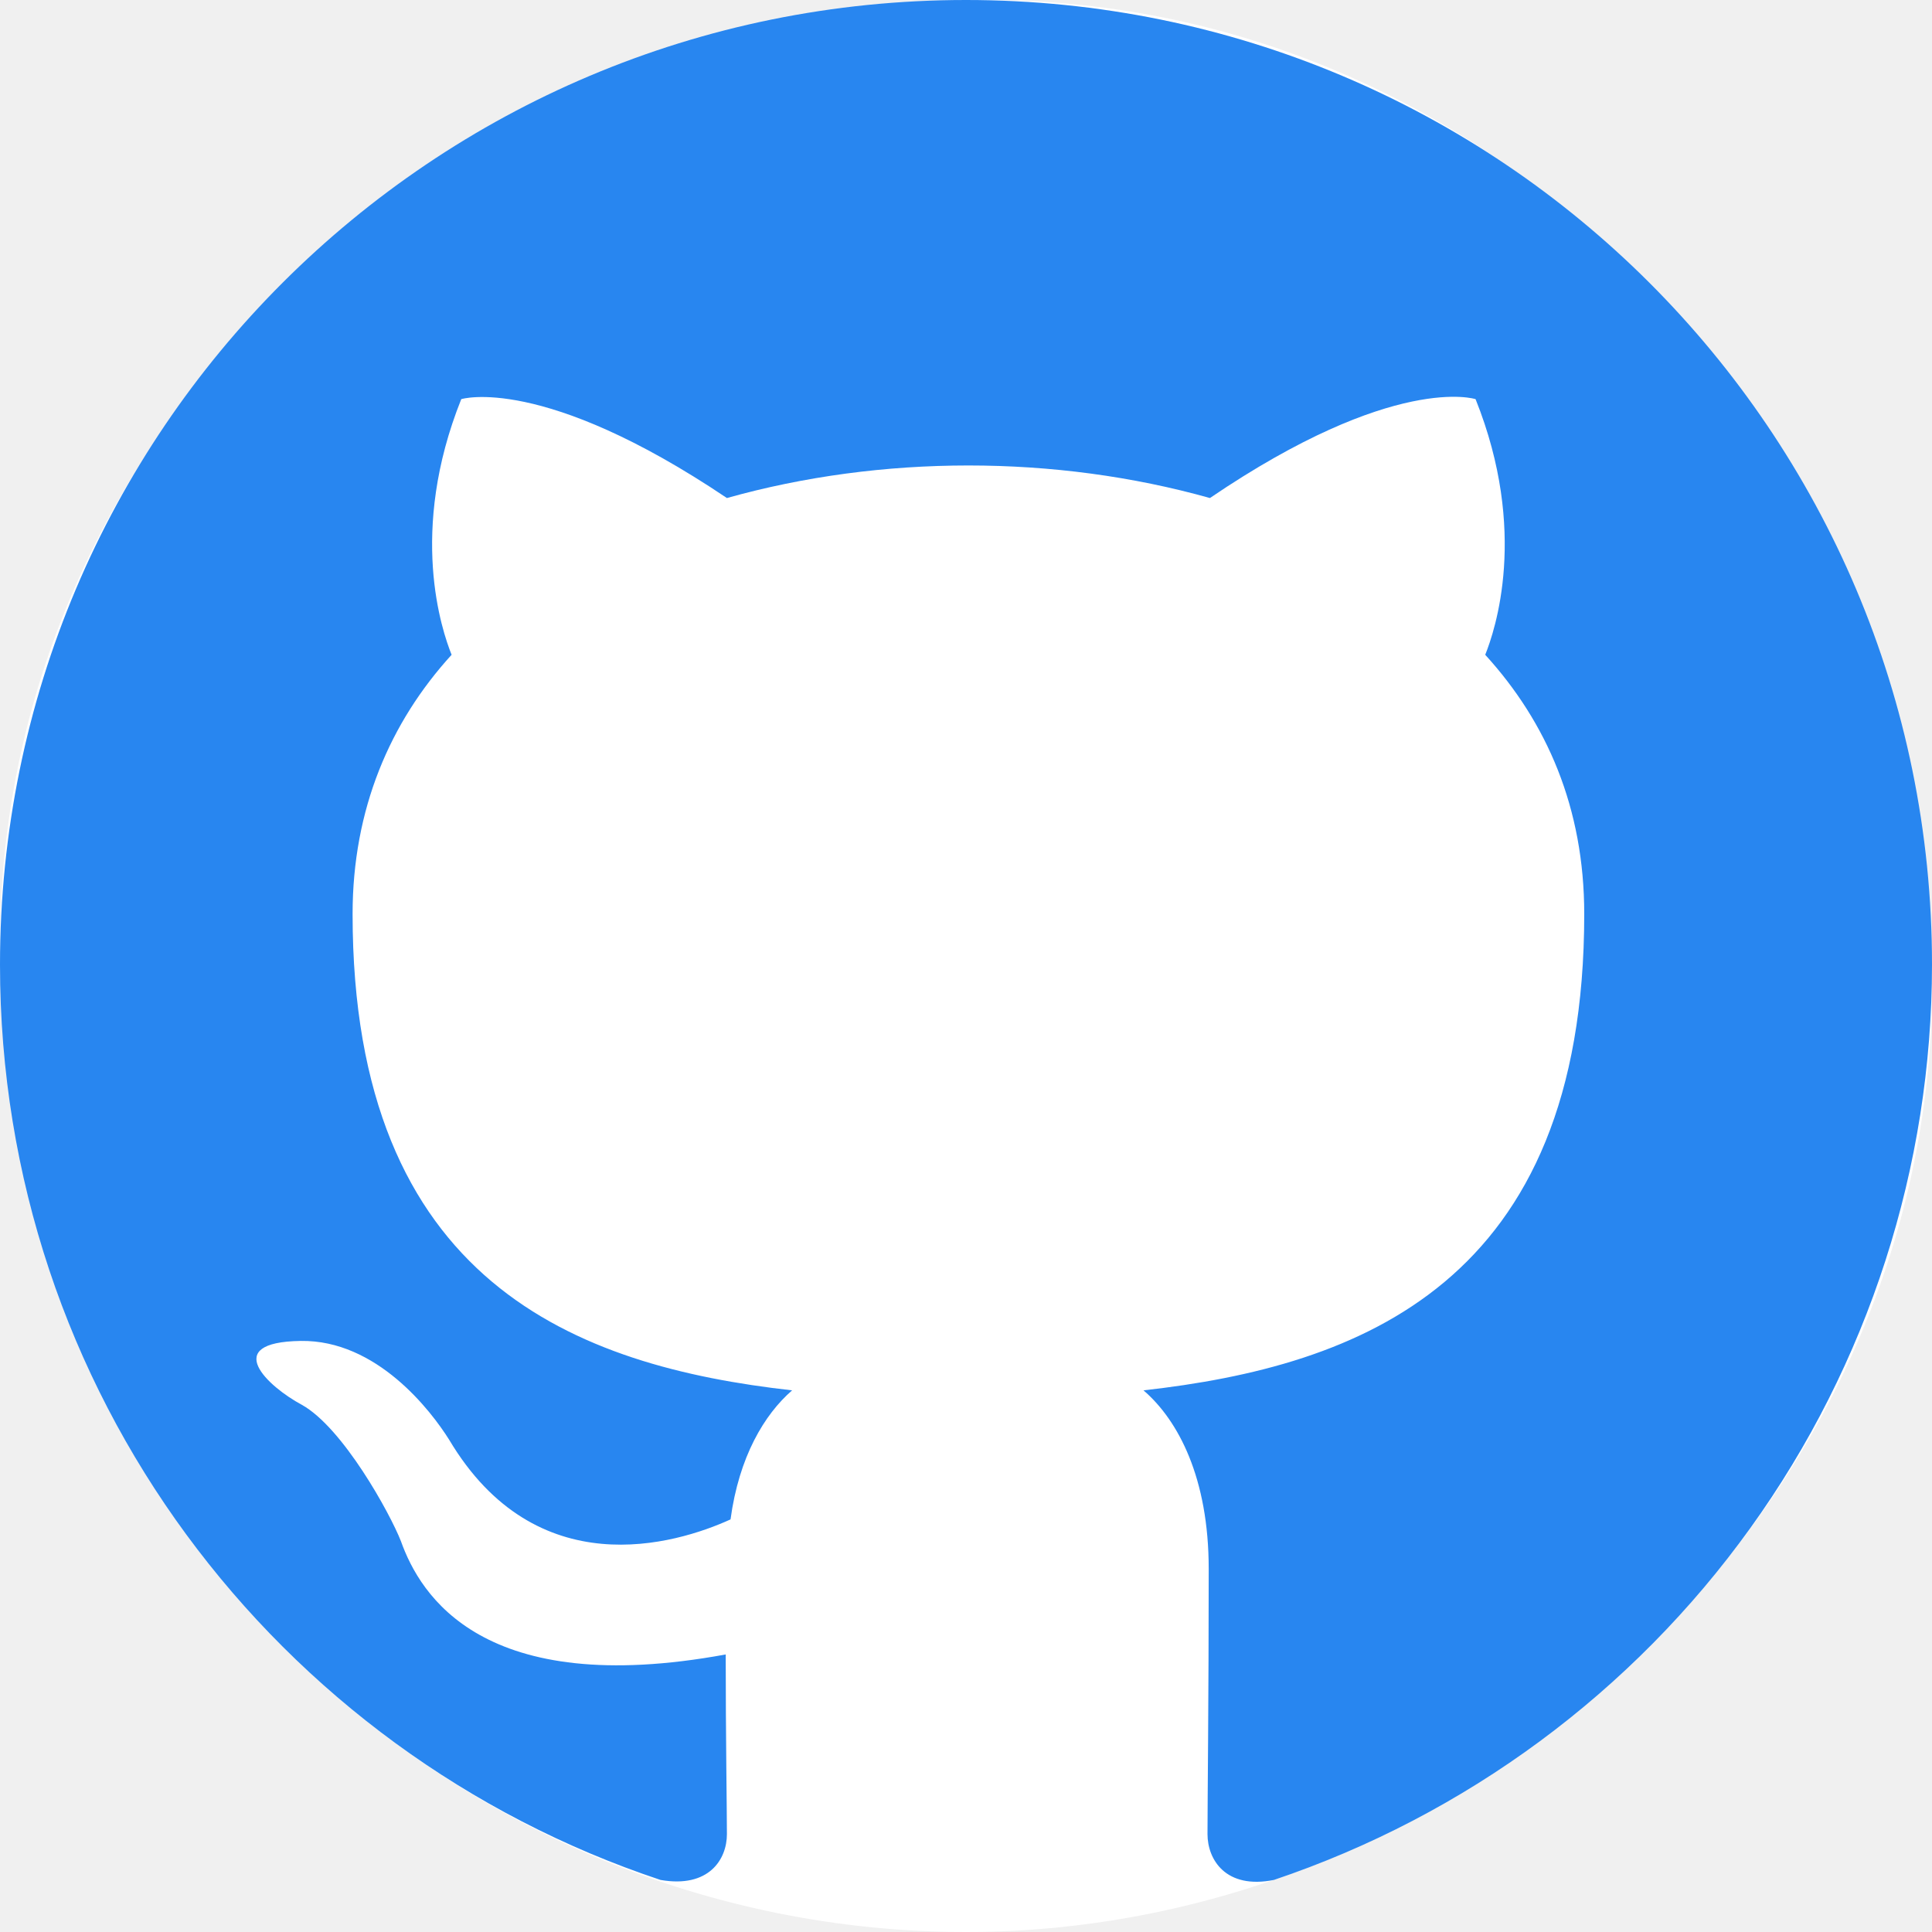
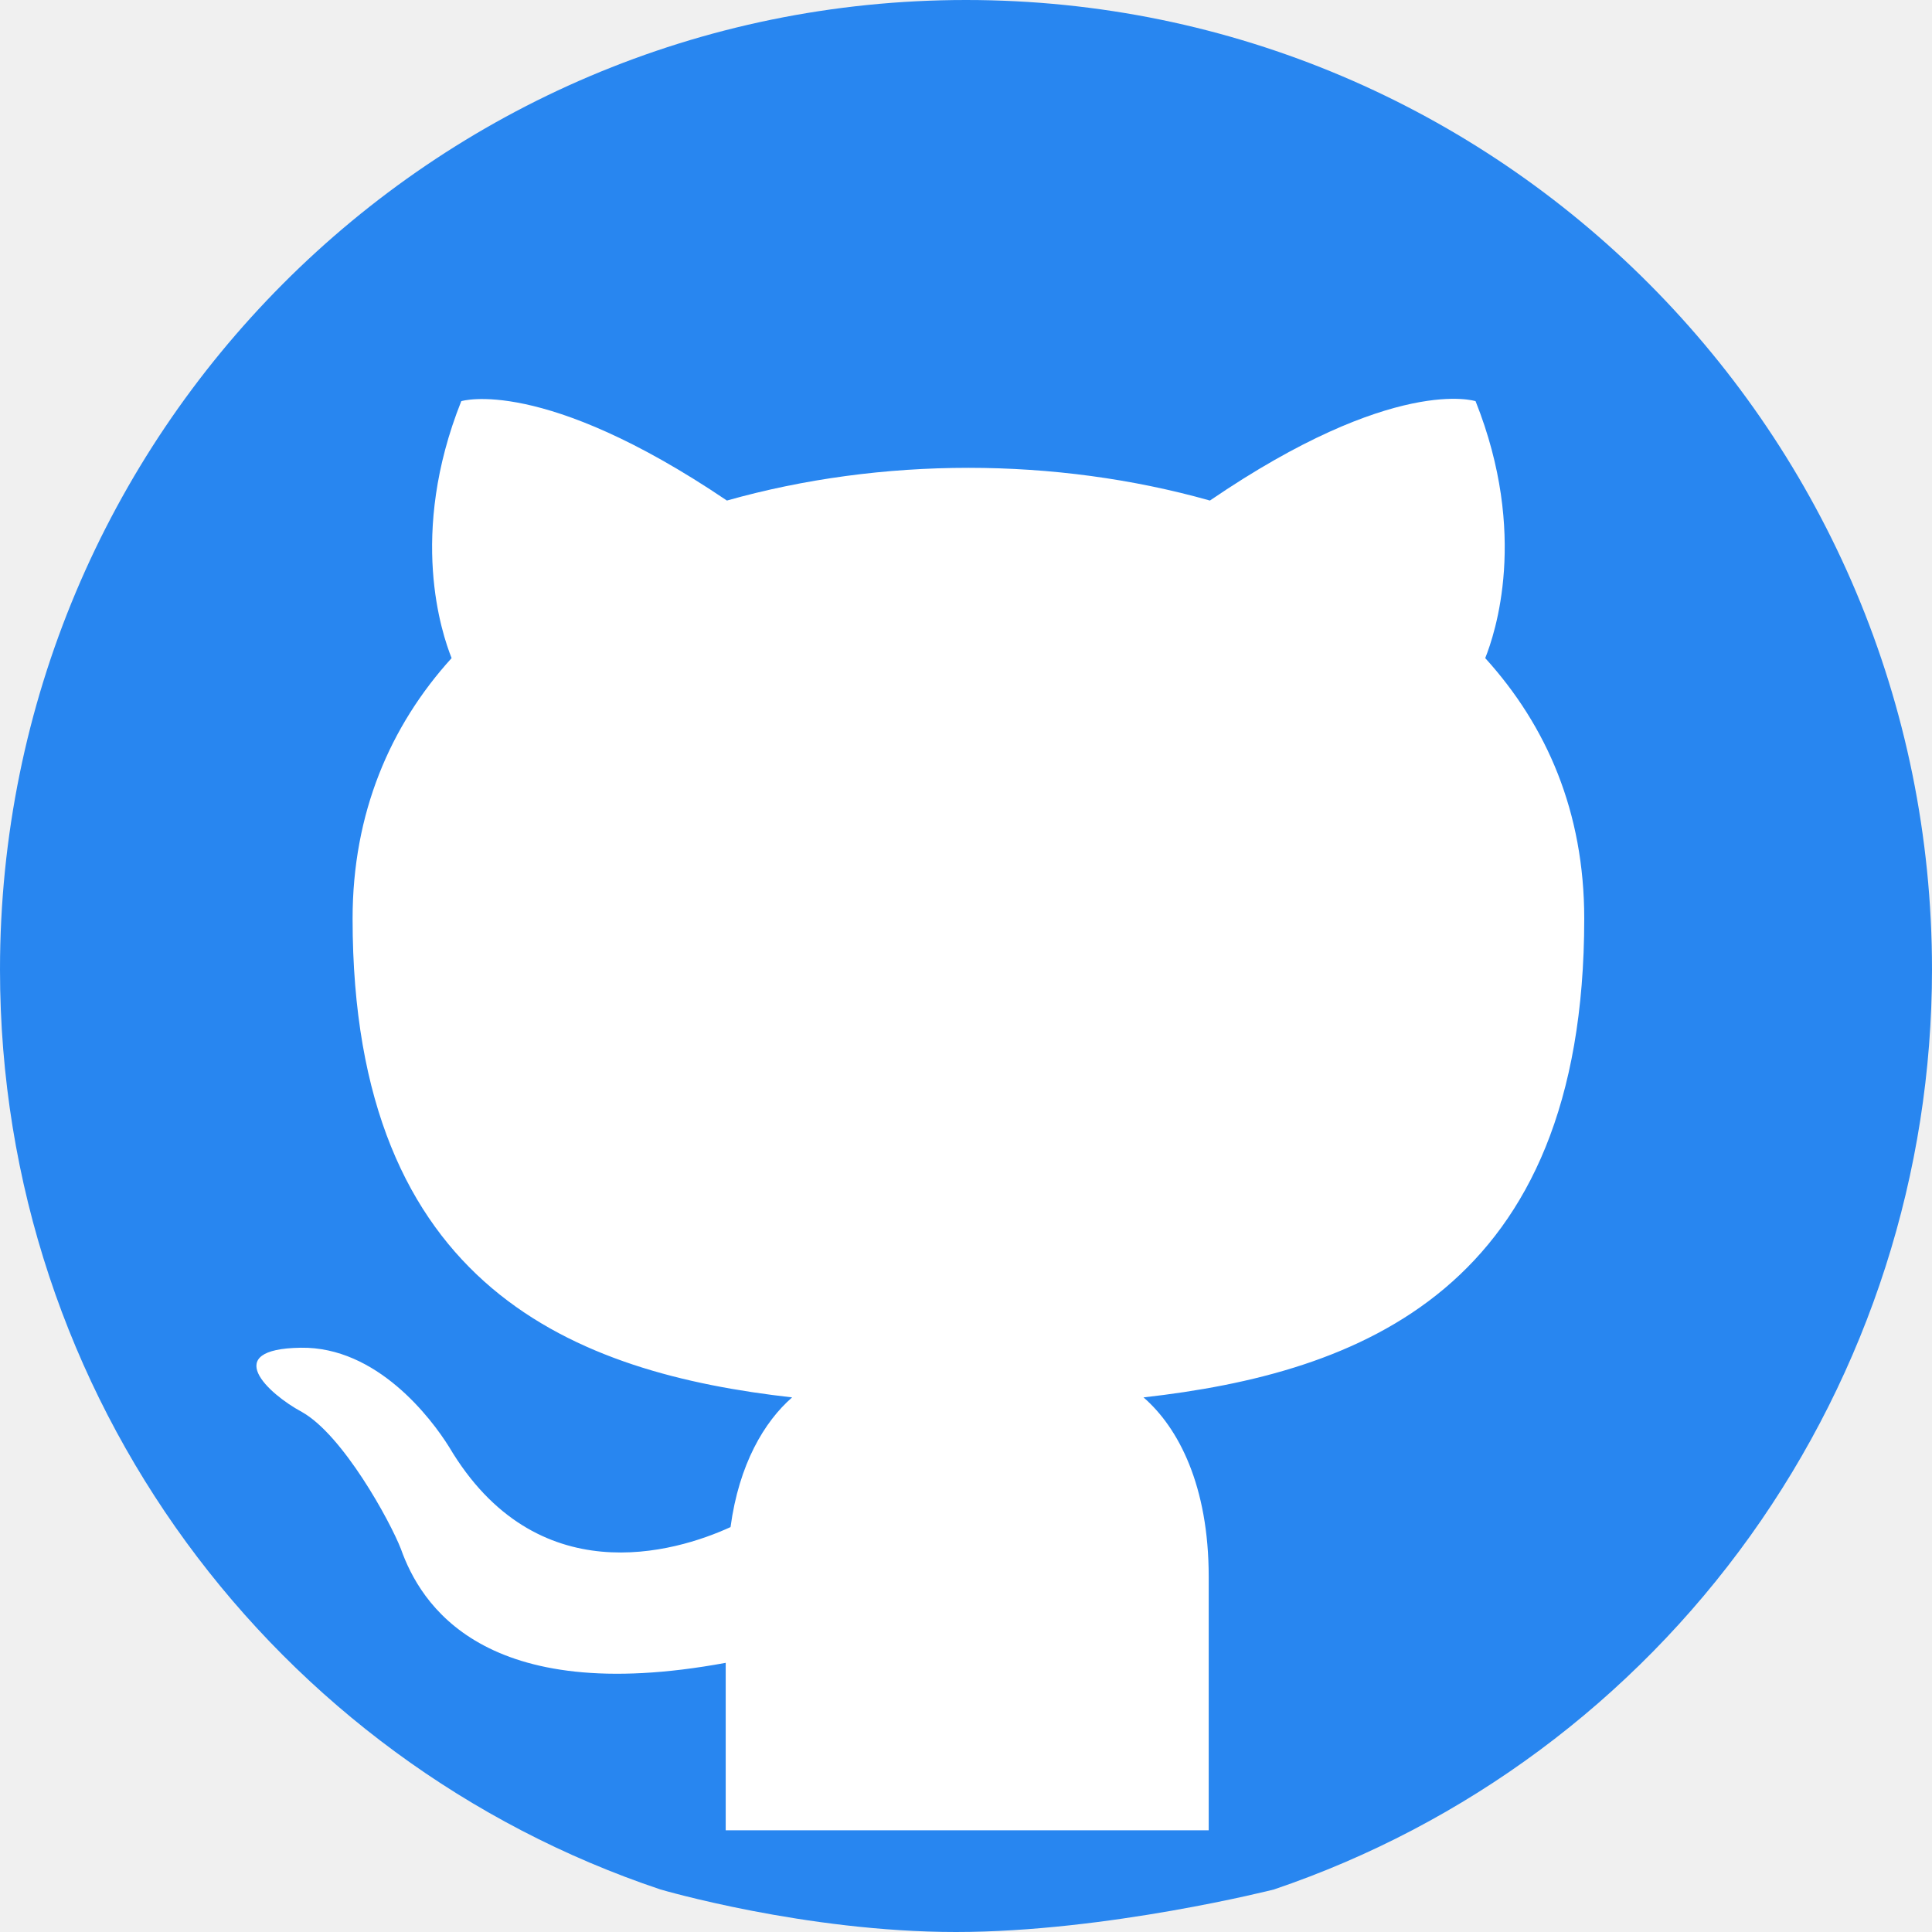
<svg xmlns="http://www.w3.org/2000/svg" width="96" height="96" viewBox="0 0 96 96" fill="none">
-   <path d="M96 48.934C96 74.754 73.5 96 48 96C22.5 96 0 75.398 0 46.936C0 21.116 22.49 0 49 0C75.51 0 96 23.113 96 48.934Z" fill="white" />
-   <path fill-rule="evenodd" clip-rule="evenodd" d="M48 0C21.48 0 0 21.451 0 47.935C0 69.146 13.74 87.062 32.82 93.413C35.22 93.833 36.12 92.395 36.12 91.137C36.12 89.998 36.06 86.223 36.06 82.209C24 84.426 20.88 79.273 19.92 76.576C19.38 75.198 17.04 70.944 15 69.805C13.32 68.907 10.92 66.69 14.94 66.63C18.72 66.57 21.42 70.105 22.32 71.543C26.64 78.793 33.54 76.756 36.3 75.498C36.72 72.382 37.98 70.285 39.36 69.086C28.68 67.888 17.52 63.754 17.52 45.419C17.52 40.206 19.38 35.891 22.44 32.536C21.96 31.338 20.28 26.424 22.92 19.833C22.92 19.833 26.94 18.575 36.12 24.747C39.96 23.668 44.04 23.129 48.12 23.129C52.2 23.129 56.28 23.668 60.12 24.747C69.3 18.515 73.32 19.833 73.32 19.833C75.96 26.424 74.28 31.338 73.8 32.536C76.86 35.891 78.72 40.146 78.72 45.419C78.72 63.814 67.5 67.888 56.82 69.086C58.56 70.584 60.06 73.46 60.06 77.954C60.06 84.366 60 89.519 60 91.137C60 92.395 60.9 93.893 63.3 93.413C72.829 90.201 81.109 84.085 86.975 75.927C92.841 67.769 95.998 57.979 96 47.935C96 21.451 74.52 0 48 0Z" fill="#2886F0" />
+   <g clip-path="url(#clip0_39_2)">
+     <path d="M86 51.887C86 75.533 67.719 94.99 47 94.99C26.281 94.99 8 76.122 8 50.058C8 26.412 26.273 7.074 47.812 7.074C69.352 7.074 86 28.241 86 51.887Z" fill="white" />
+     <path fill-rule="evenodd" clip-rule="evenodd" d="M48 0C21.48 0 0 21.56 0 48.178C0 69.497 13.74 87.503 32.82 93.887C32.82 93.887 40 96 47.5 96C55 96 63.3 93.887 63.3 93.887L60.06 90.947H36.06C36.06 90.947 36.06 86.66 36.06 82.625C24 84.854 20.88 79.674 19.92 76.964C19.38 75.579 17.04 71.303 15 70.159C13.32 69.256 10.92 67.028 14.94 66.968C18.72 66.907 21.42 70.46 22.32 71.906C26.64 79.193 33.54 77.145 36.3 75.88C36.72 72.749 37.98 70.641 39.36 69.436C28.68 68.232 17.52 64.077 17.52 45.649C17.52 40.409 19.38 36.073 22.44 32.701C21.96 31.496 20.28 26.558 22.92 19.934C22.92 19.934 26.94 18.669 36.12 24.872C39.96 23.788 44.04 23.246 48.12 23.246C52.2 23.246 56.28 23.788 60.12 24.872C69.3 18.609 73.32 19.934 73.32 19.934C75.96 26.558 74.28 31.496 73.8 32.701C76.86 36.073 78.72 40.349 78.72 45.649C78.72 64.137 67.5 68.232 56.82 69.436C58.56 70.942 60.06 73.833 60.06 78.349C60.06 84.793 60.06 89.321 60.06 90.947L63.3 93.887C72.829 90.658 81.109 84.511 86.975 76.312C92.841 68.112 95.998 58.273 96 48.178C96 21.56 74.52 0 48 0Z" fill="#2886F0" />
+   </g>
+   <defs>
+     <clipPath id="clip0_39_2">
+       <rect width="96" height="96" fill="white" />
+     </clipPath>
+   </defs>
</svg>
